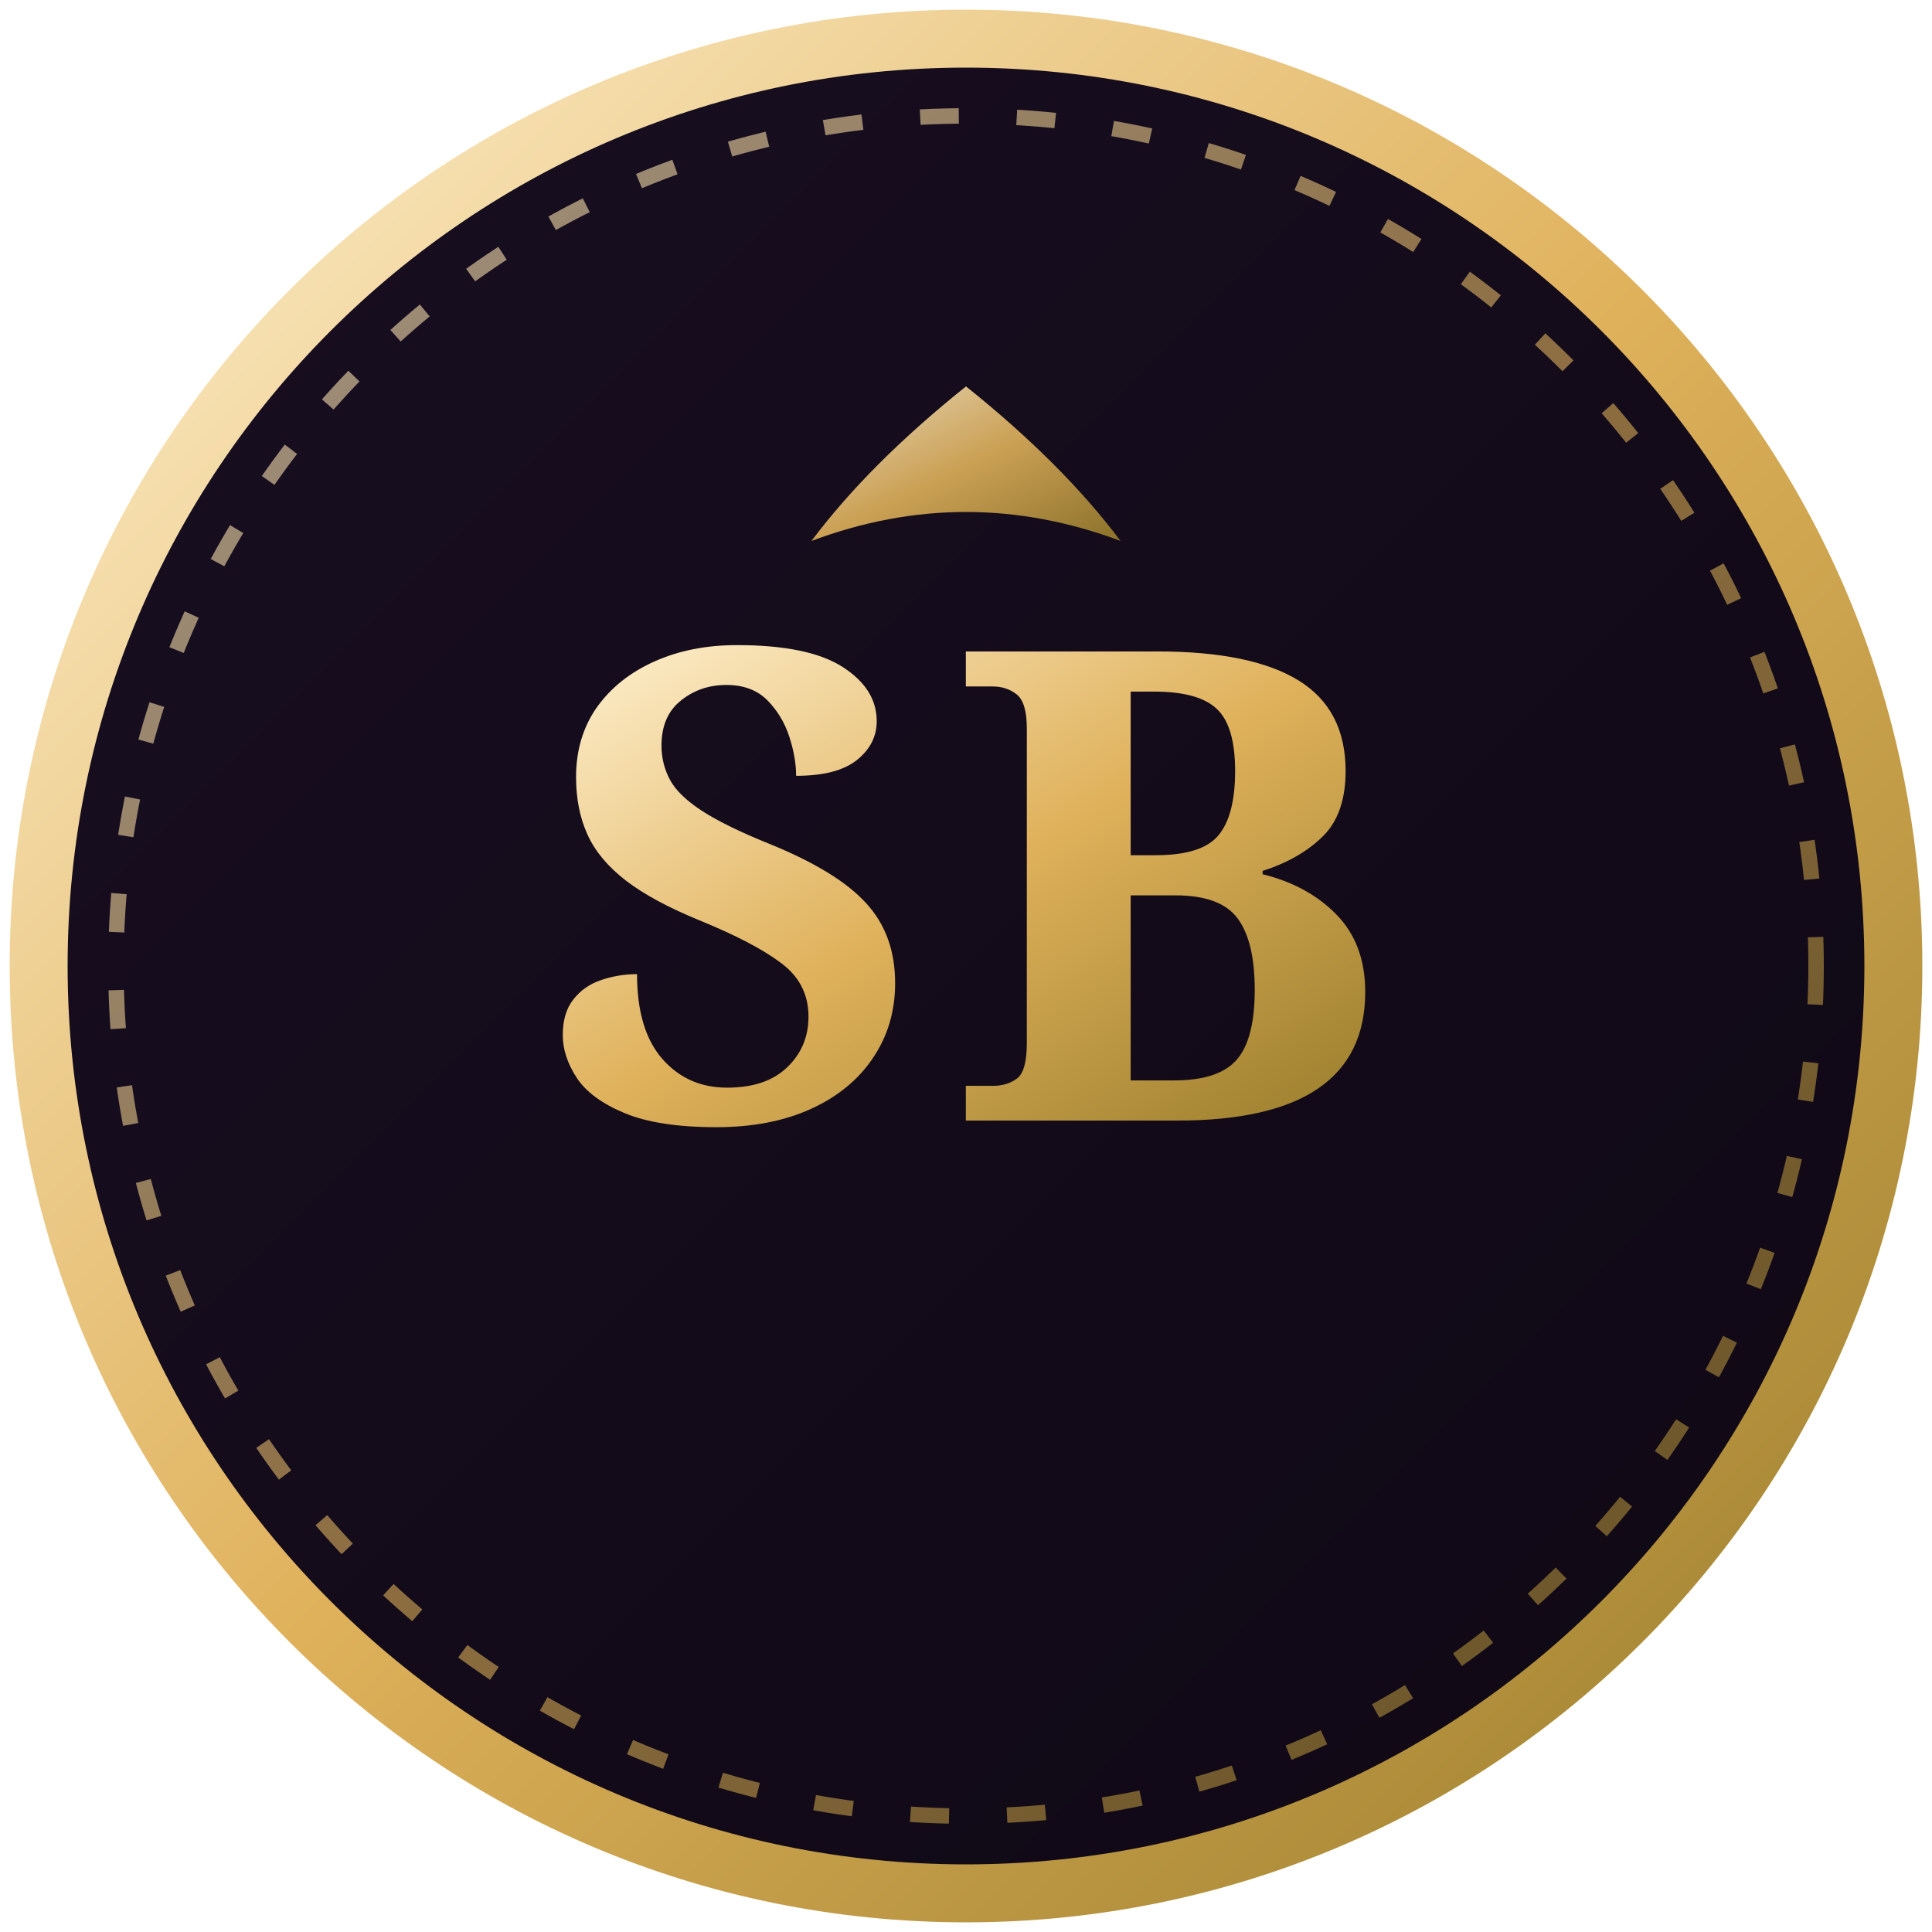
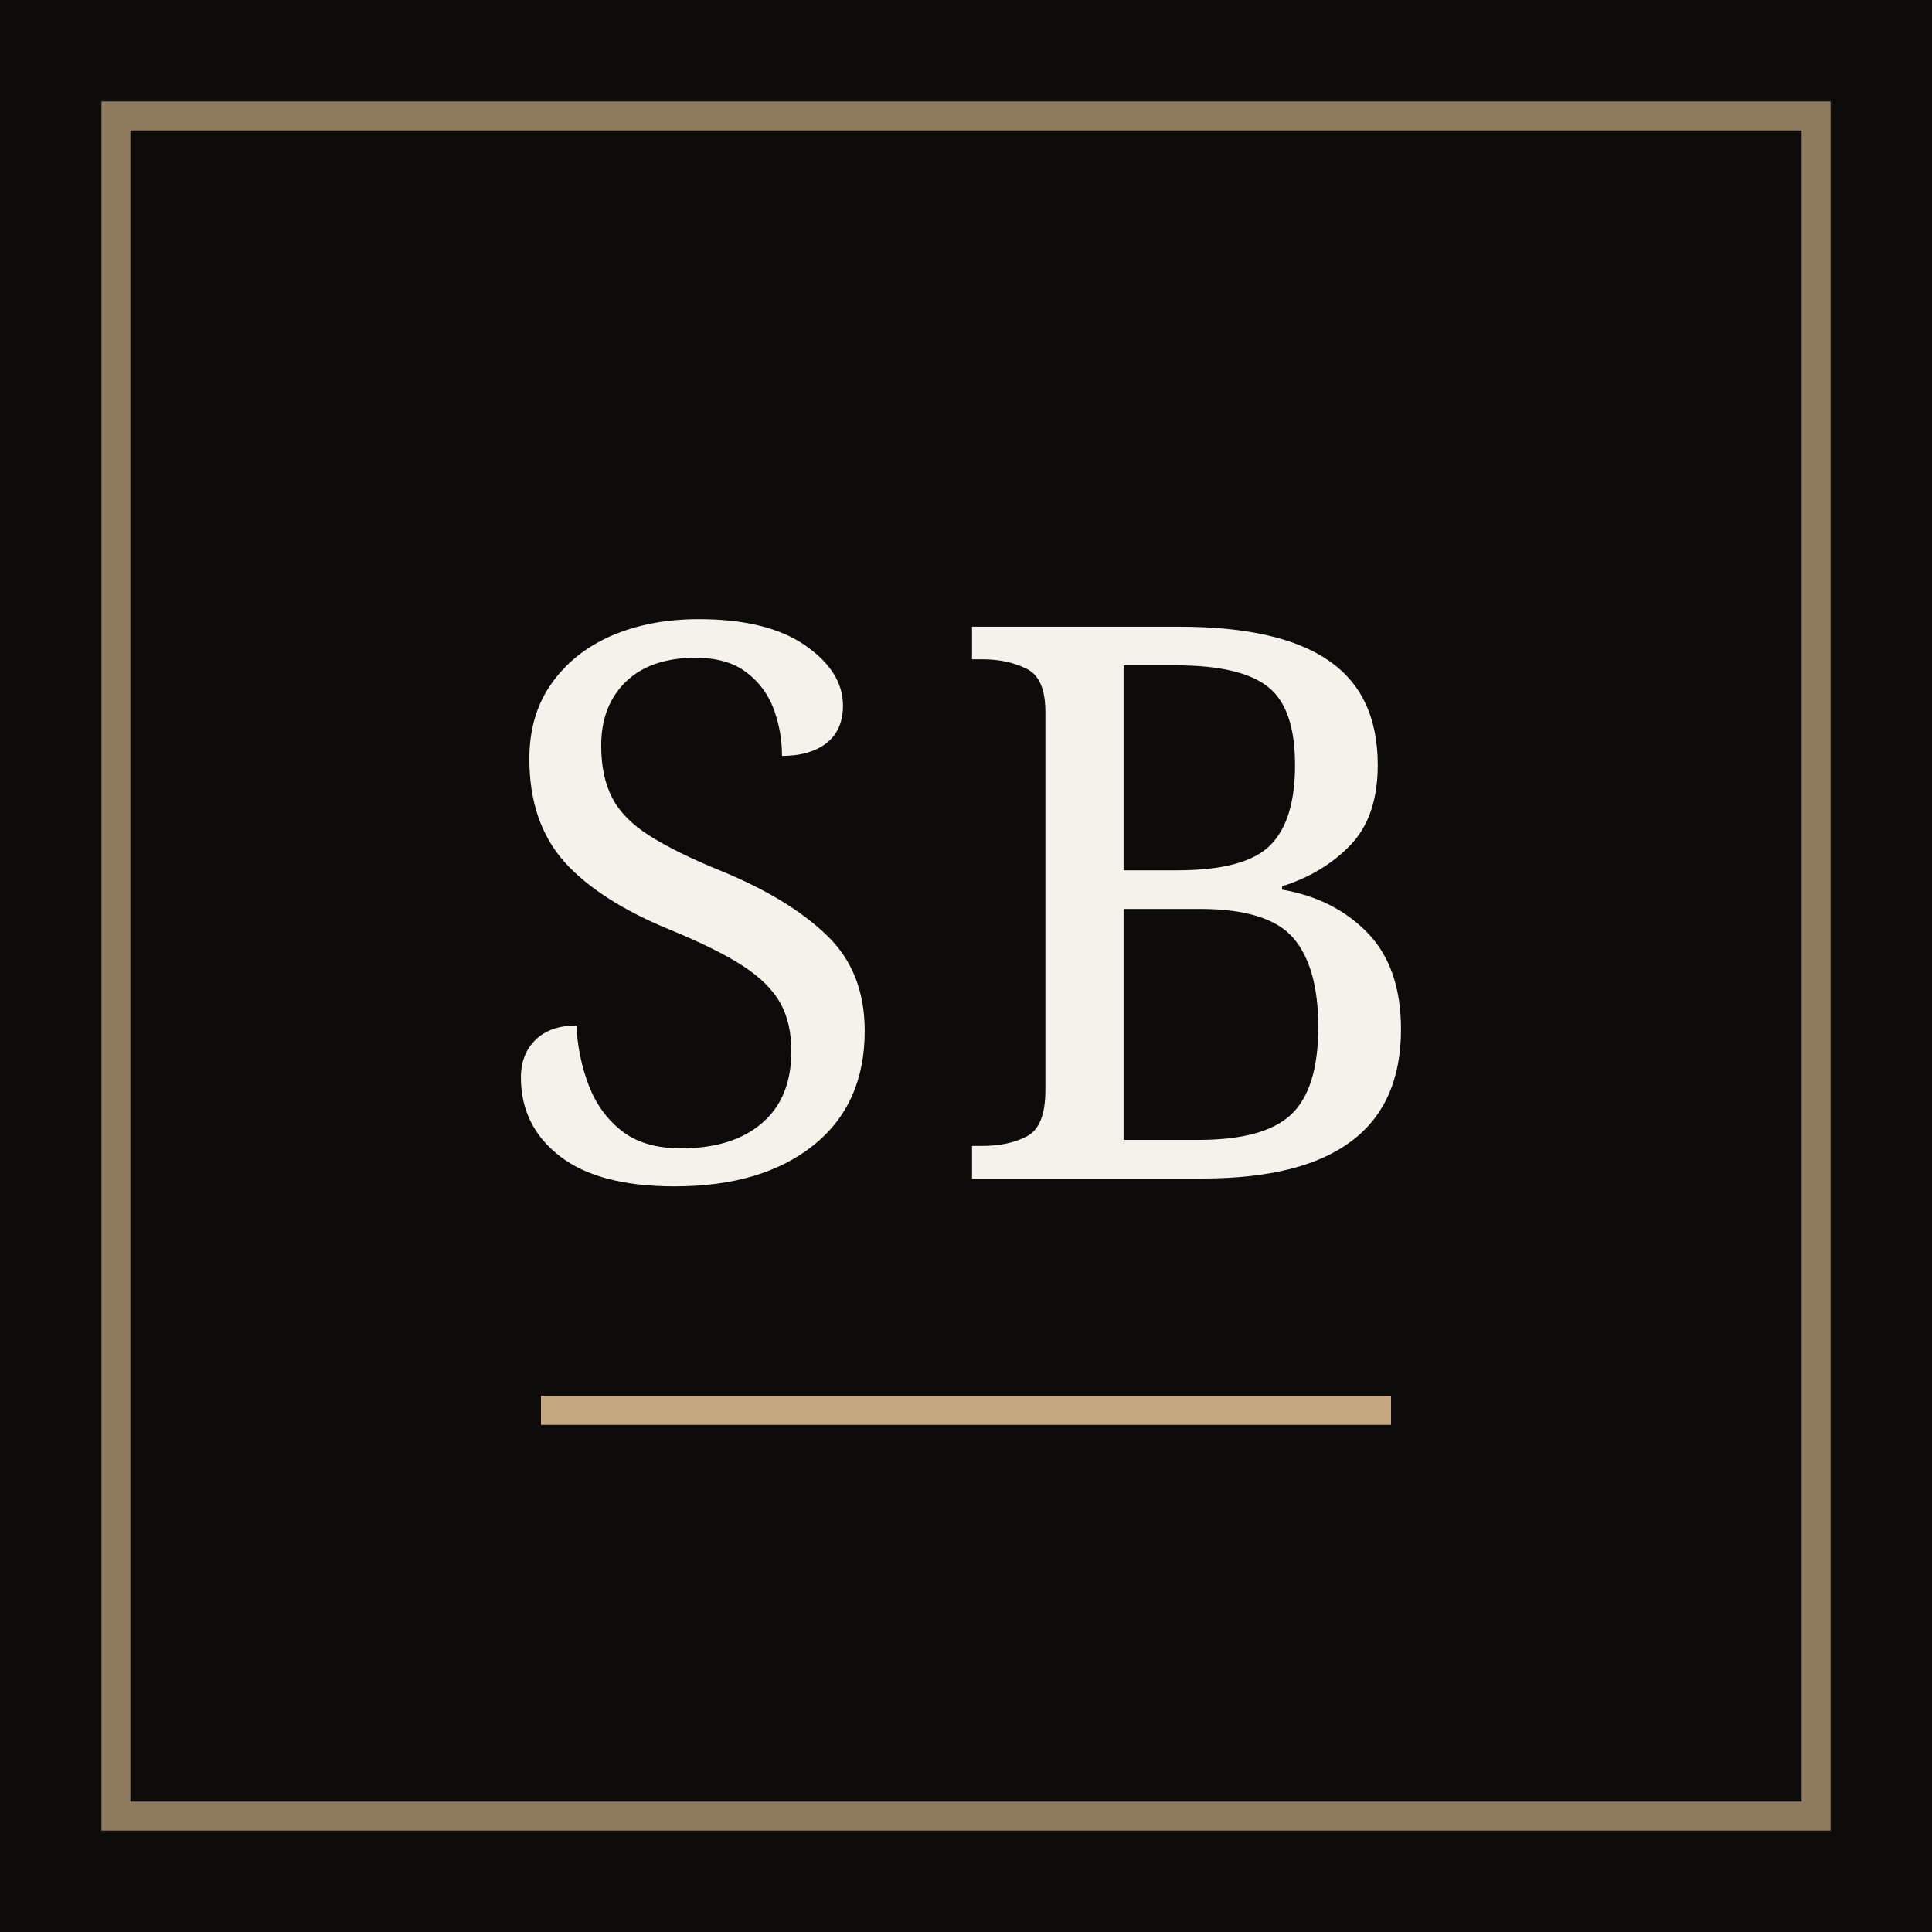
<svg xmlns="http://www.w3.org/2000/svg" viewBox="0 0 100 100">
-   <defs>
-     <linearGradient id="goldGradient" x1="0%" y1="0%" x2="100%" y2="100%">
-       <stop offset="0%" stop-color="#FFF1D0" />
-       <stop offset="50%" stop-color="#DFB15B" />
-       <stop offset="100%" stop-color="#997D2B" />
-     </linearGradient>
-     <linearGradient id="purpleBg" x1="0%" y1="0%" x2="100%" y2="100%">
-       <stop offset="0%" stop-color="#180E21" />
-       <stop offset="100%" stop-color="#0F0814" />
-     </linearGradient>
-   </defs>
-   <circle cx="50" cy="50" r="48" fill="url(#purpleBg)" stroke="url(#goldGradient)" stroke-width="3" />
-   <circle cx="50" cy="50" r="44" fill="none" stroke="url(#goldGradient)" stroke-width="0.8" opacity="0.6" stroke-dasharray="2,3" />
-   <text x="50" y="58" font-family="'Playfair Display', Georgia, serif" font-size="34" font-weight="700" fill="url(#goldGradient)" text-anchor="middle" letter-spacing="1">SB</text>
-   <path d="M50 20 Q55 24 58 28 Q50 25 42 28 Q45 24 50 20Z" fill="url(#goldGradient)" opacity="0.9" />
+   <rect width="100" height="100" fill="#0E0C0A" />
+   <rect x="6" y="6" width="88" height="88" fill="none" stroke="#C5A880" stroke-width="1.5" stroke-opacity="0.7" />
+   <text x="50" y="61" font-family="'Cormorant Garamond', 'Playfair Display', Georgia, serif" font-size="40" font-weight="400" letter-spacing="2" fill="#F5F2EB" text-anchor="middle">SB</text>
+   <line x1="28" y1="73" x2="72" y2="73" stroke="#C5A880" stroke-width="1.5" />
</svg>
